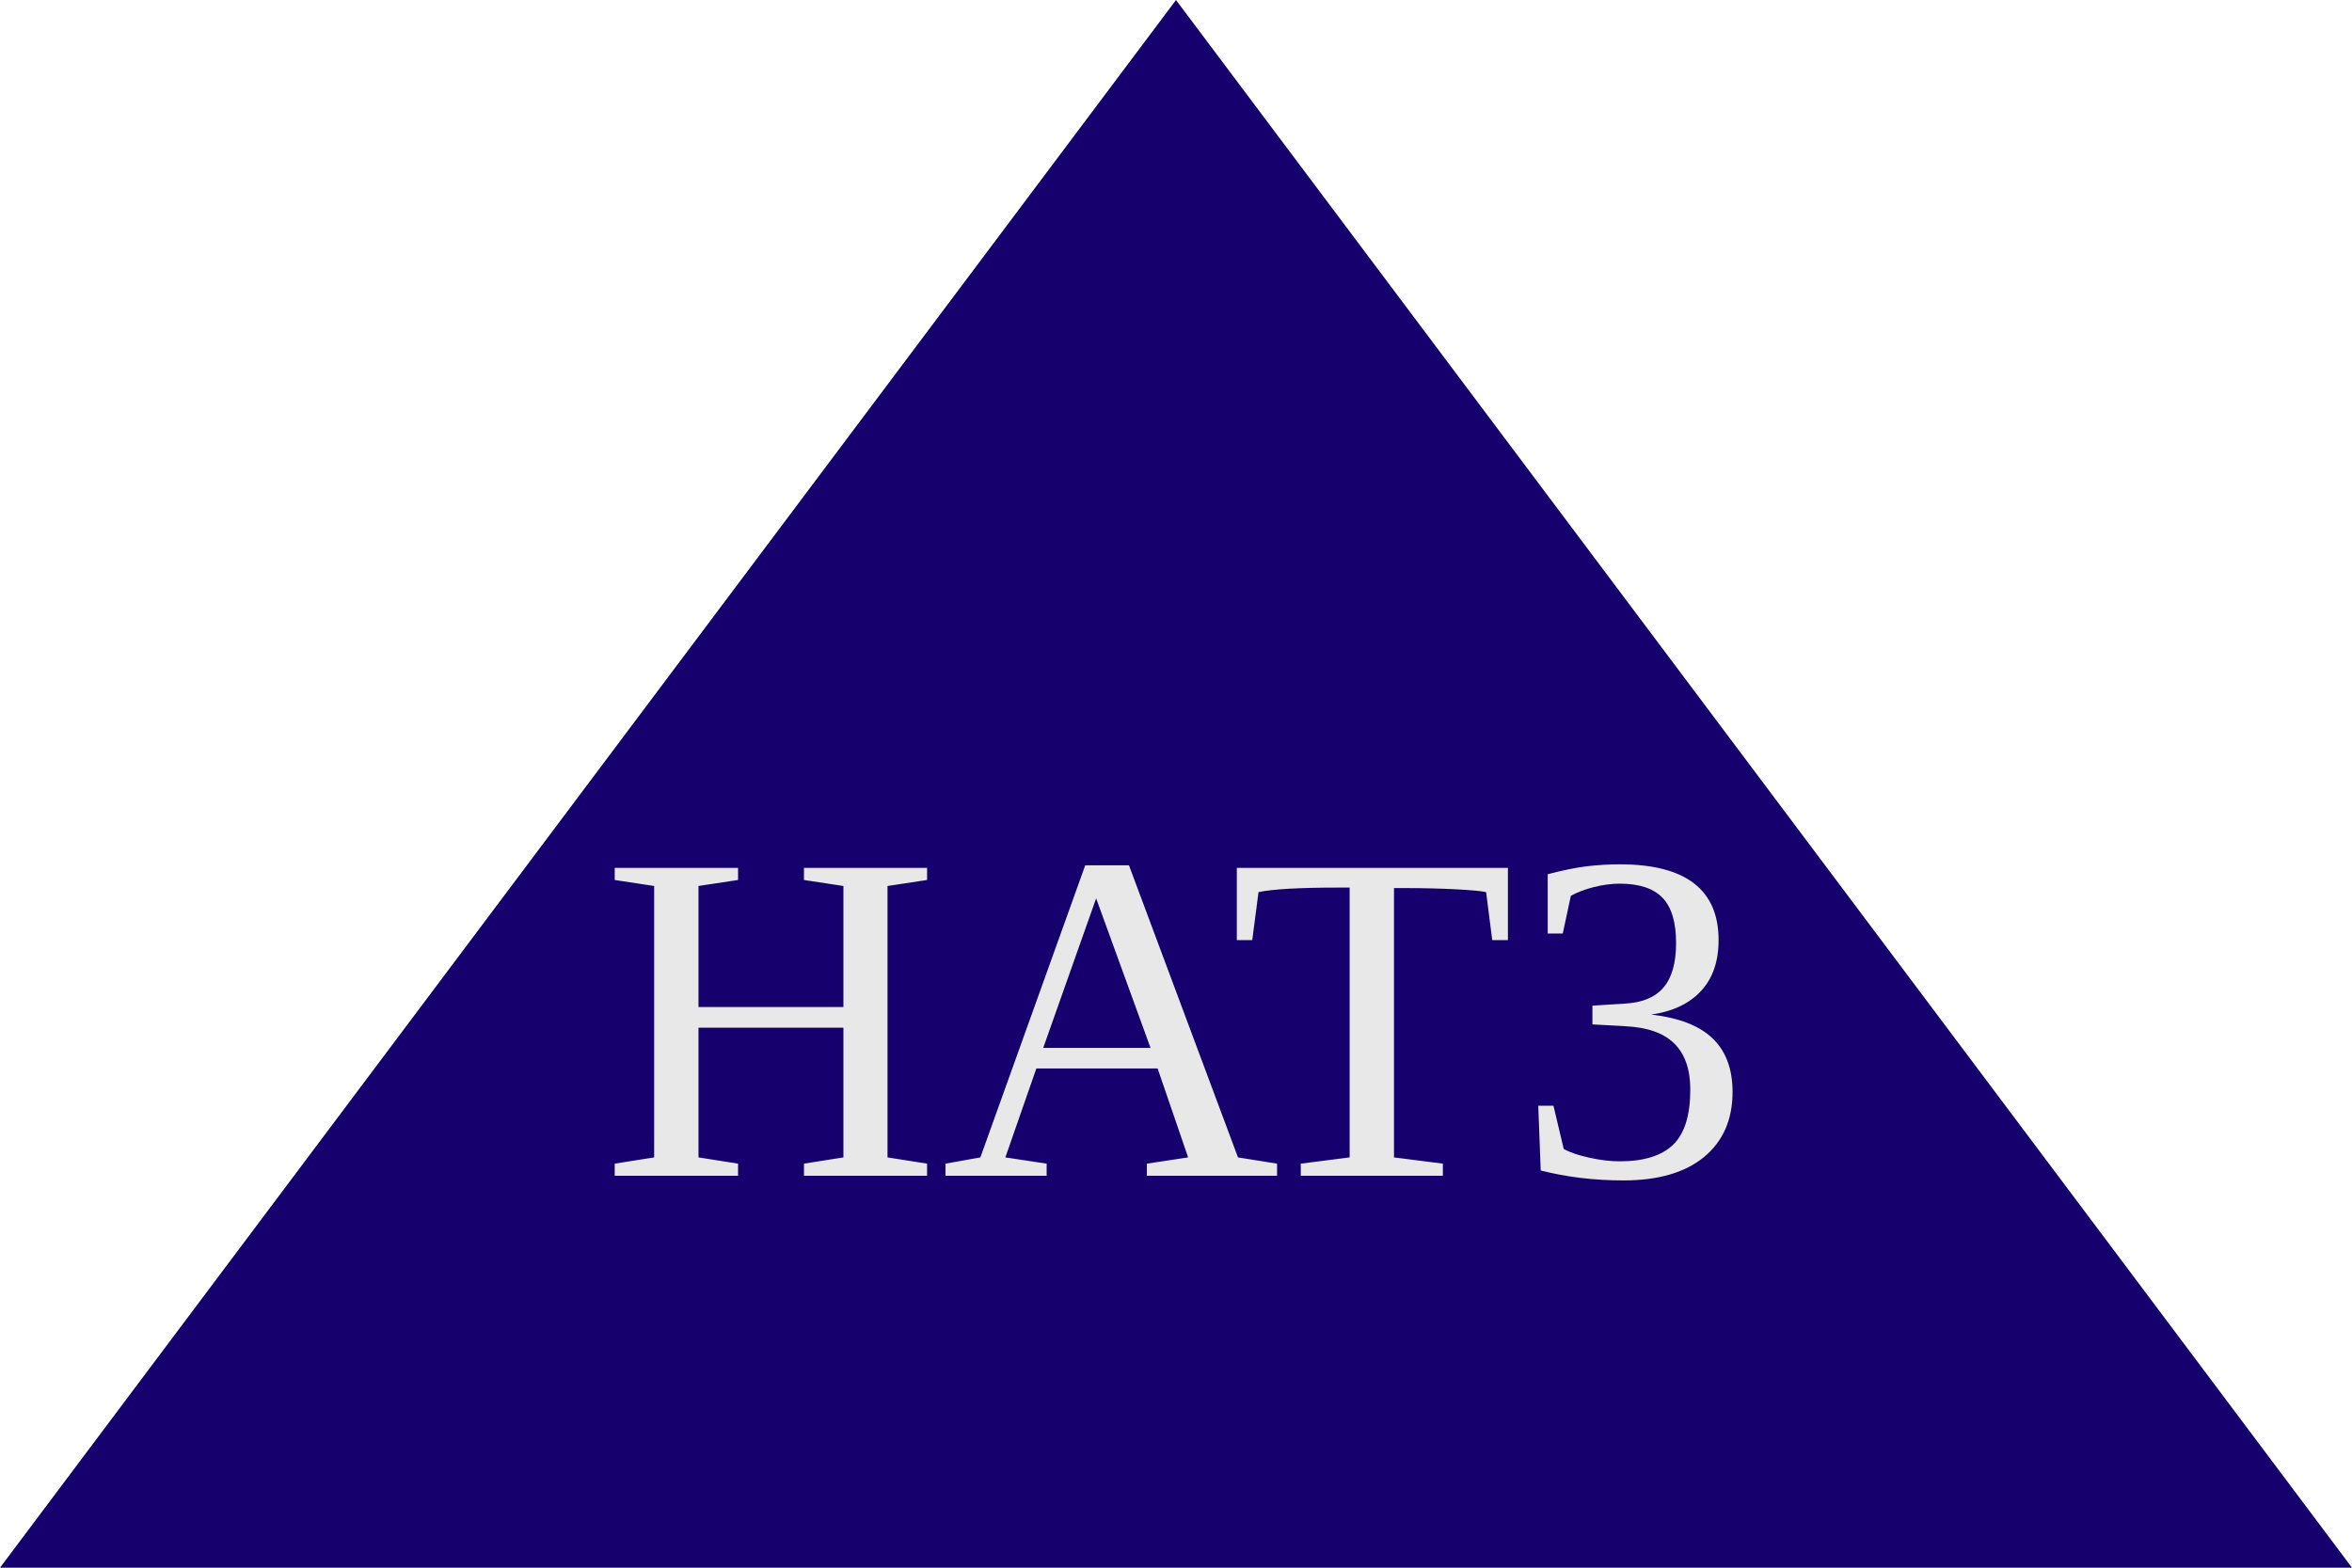
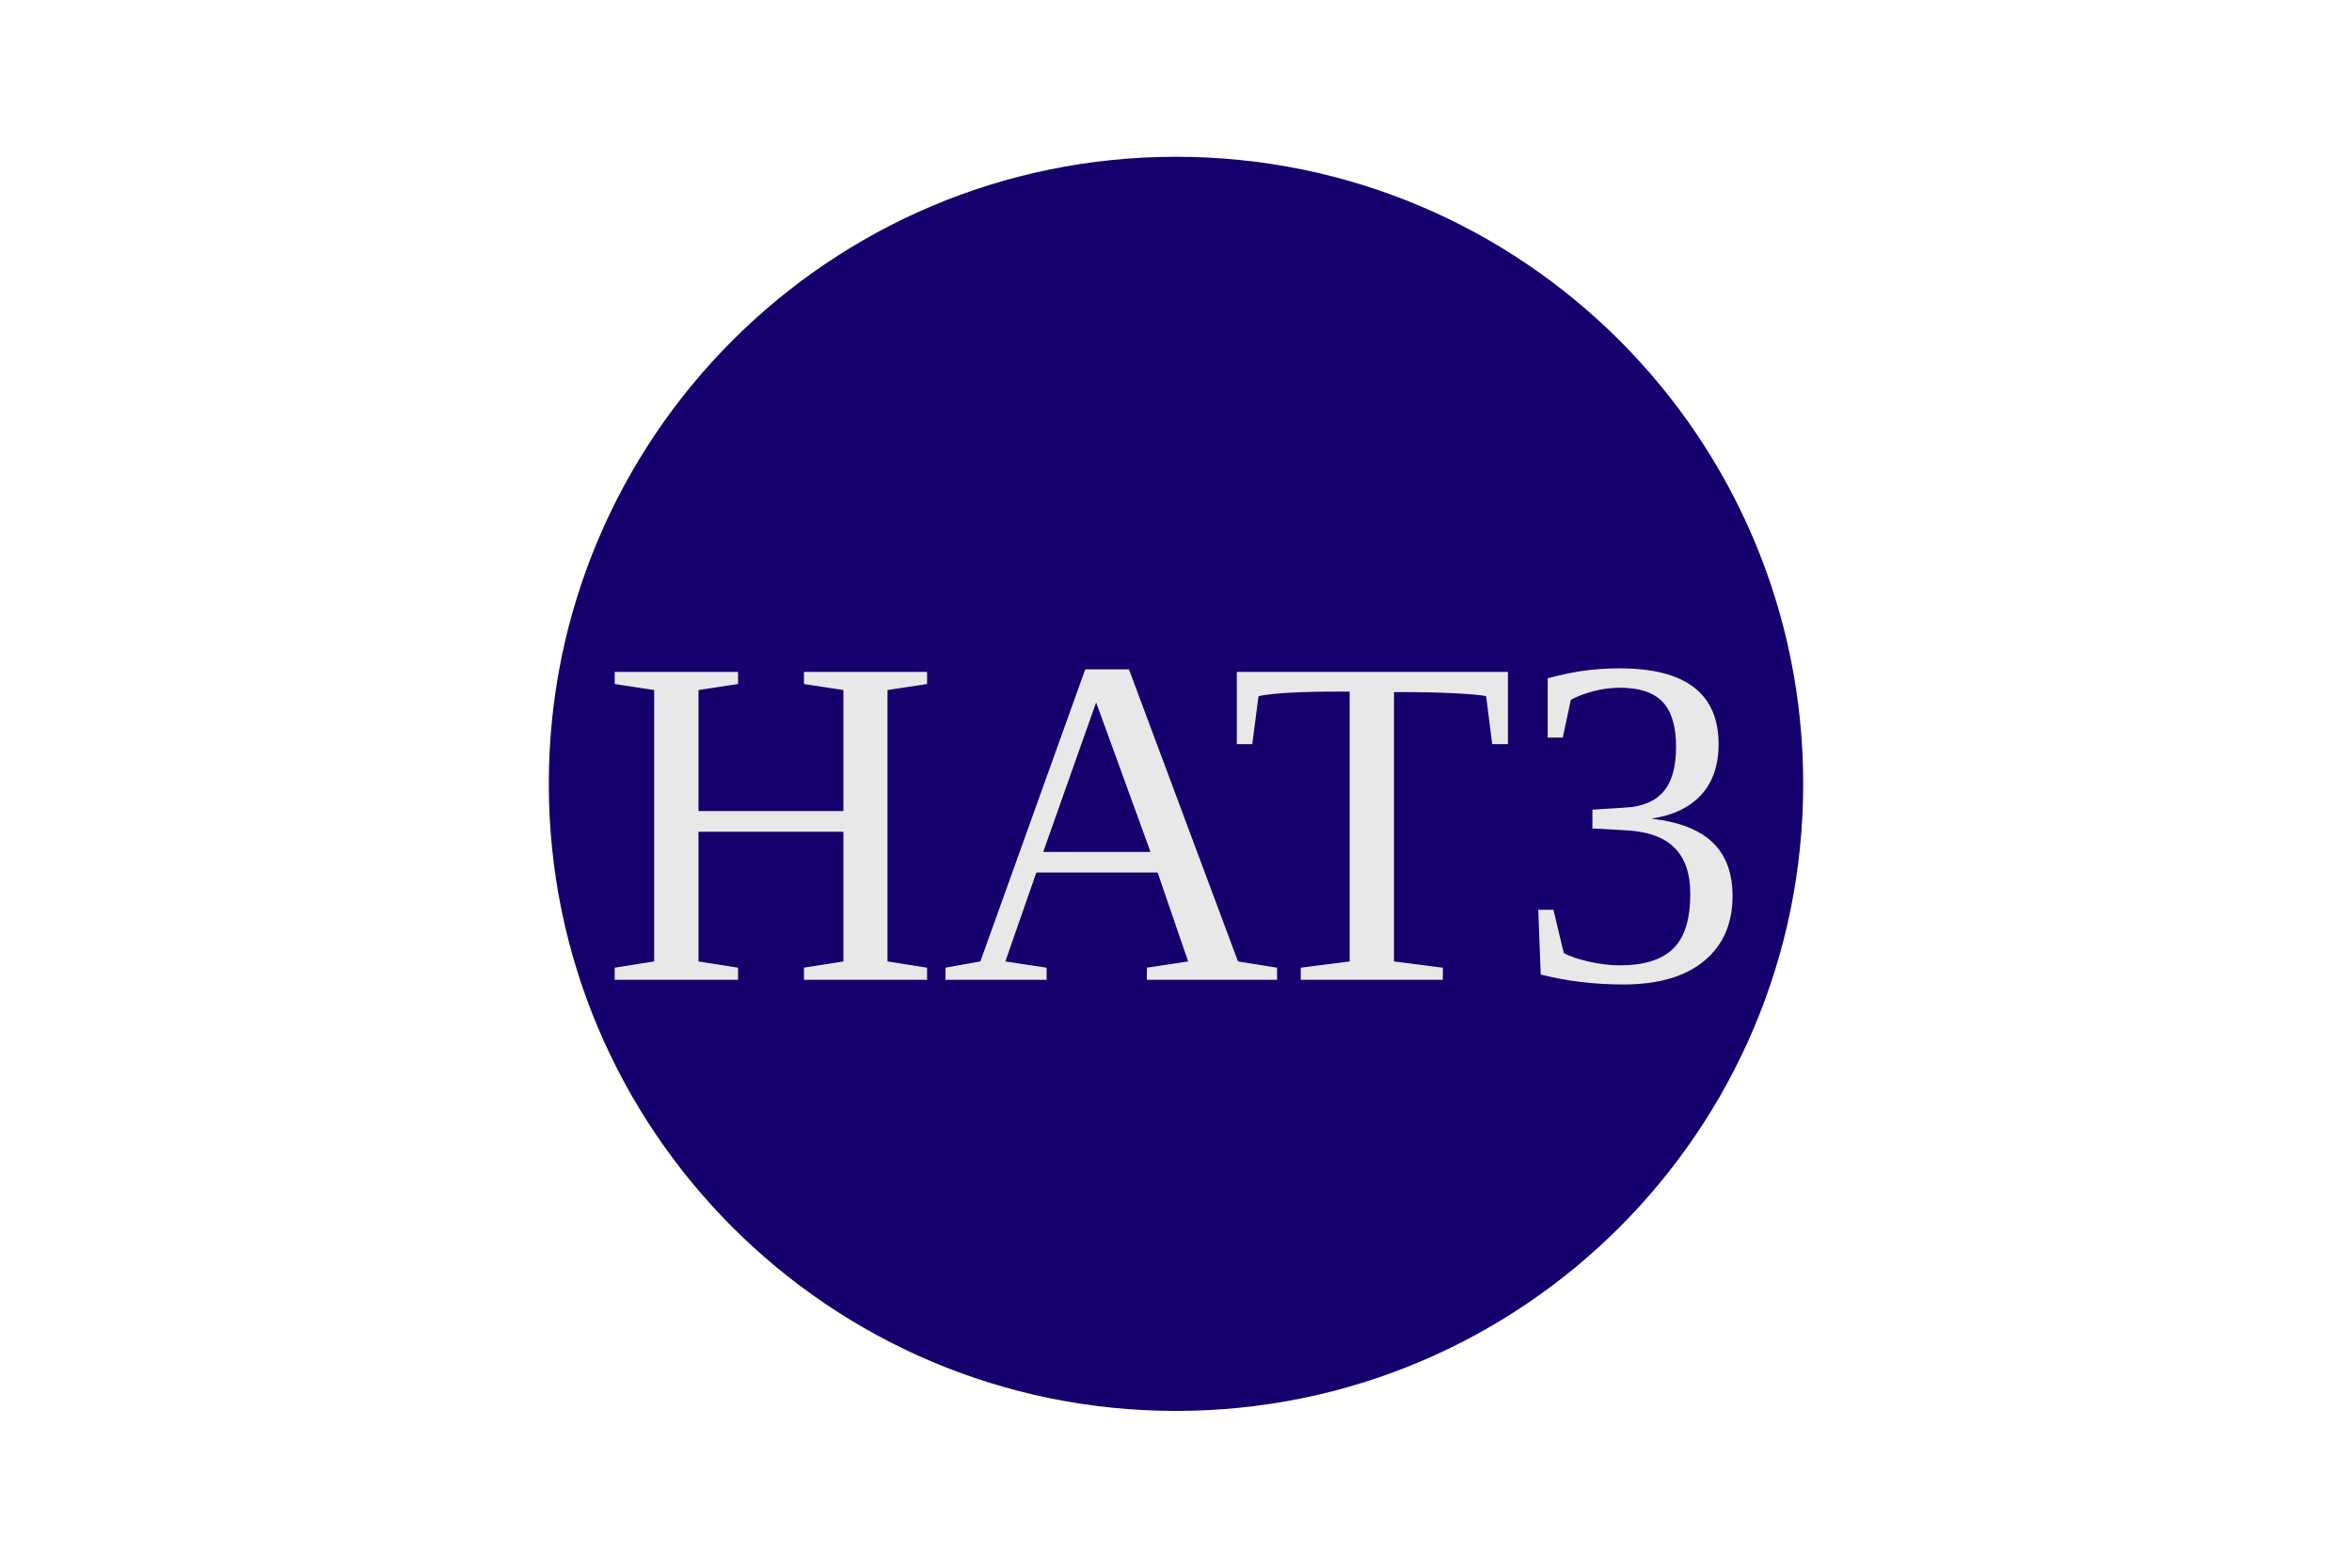
<svg xmlns="http://www.w3.org/2000/svg" version="1.1" width="300" height="200">
-   <path d="M150 0 L0 200 L300 200 Z" fill="#15006d" />
-   <text x="150" y="150" font-size="60" text-anchor="middle" fill="#e8e8e8">HAT3</text>
+   <circle cx="150" cy="100" r="80" fill="#15006d" />
+   <text x="150" y="125" font-size="60" text-anchor="middle" fill="#e8e8e8">HAT3</text>
</svg>
